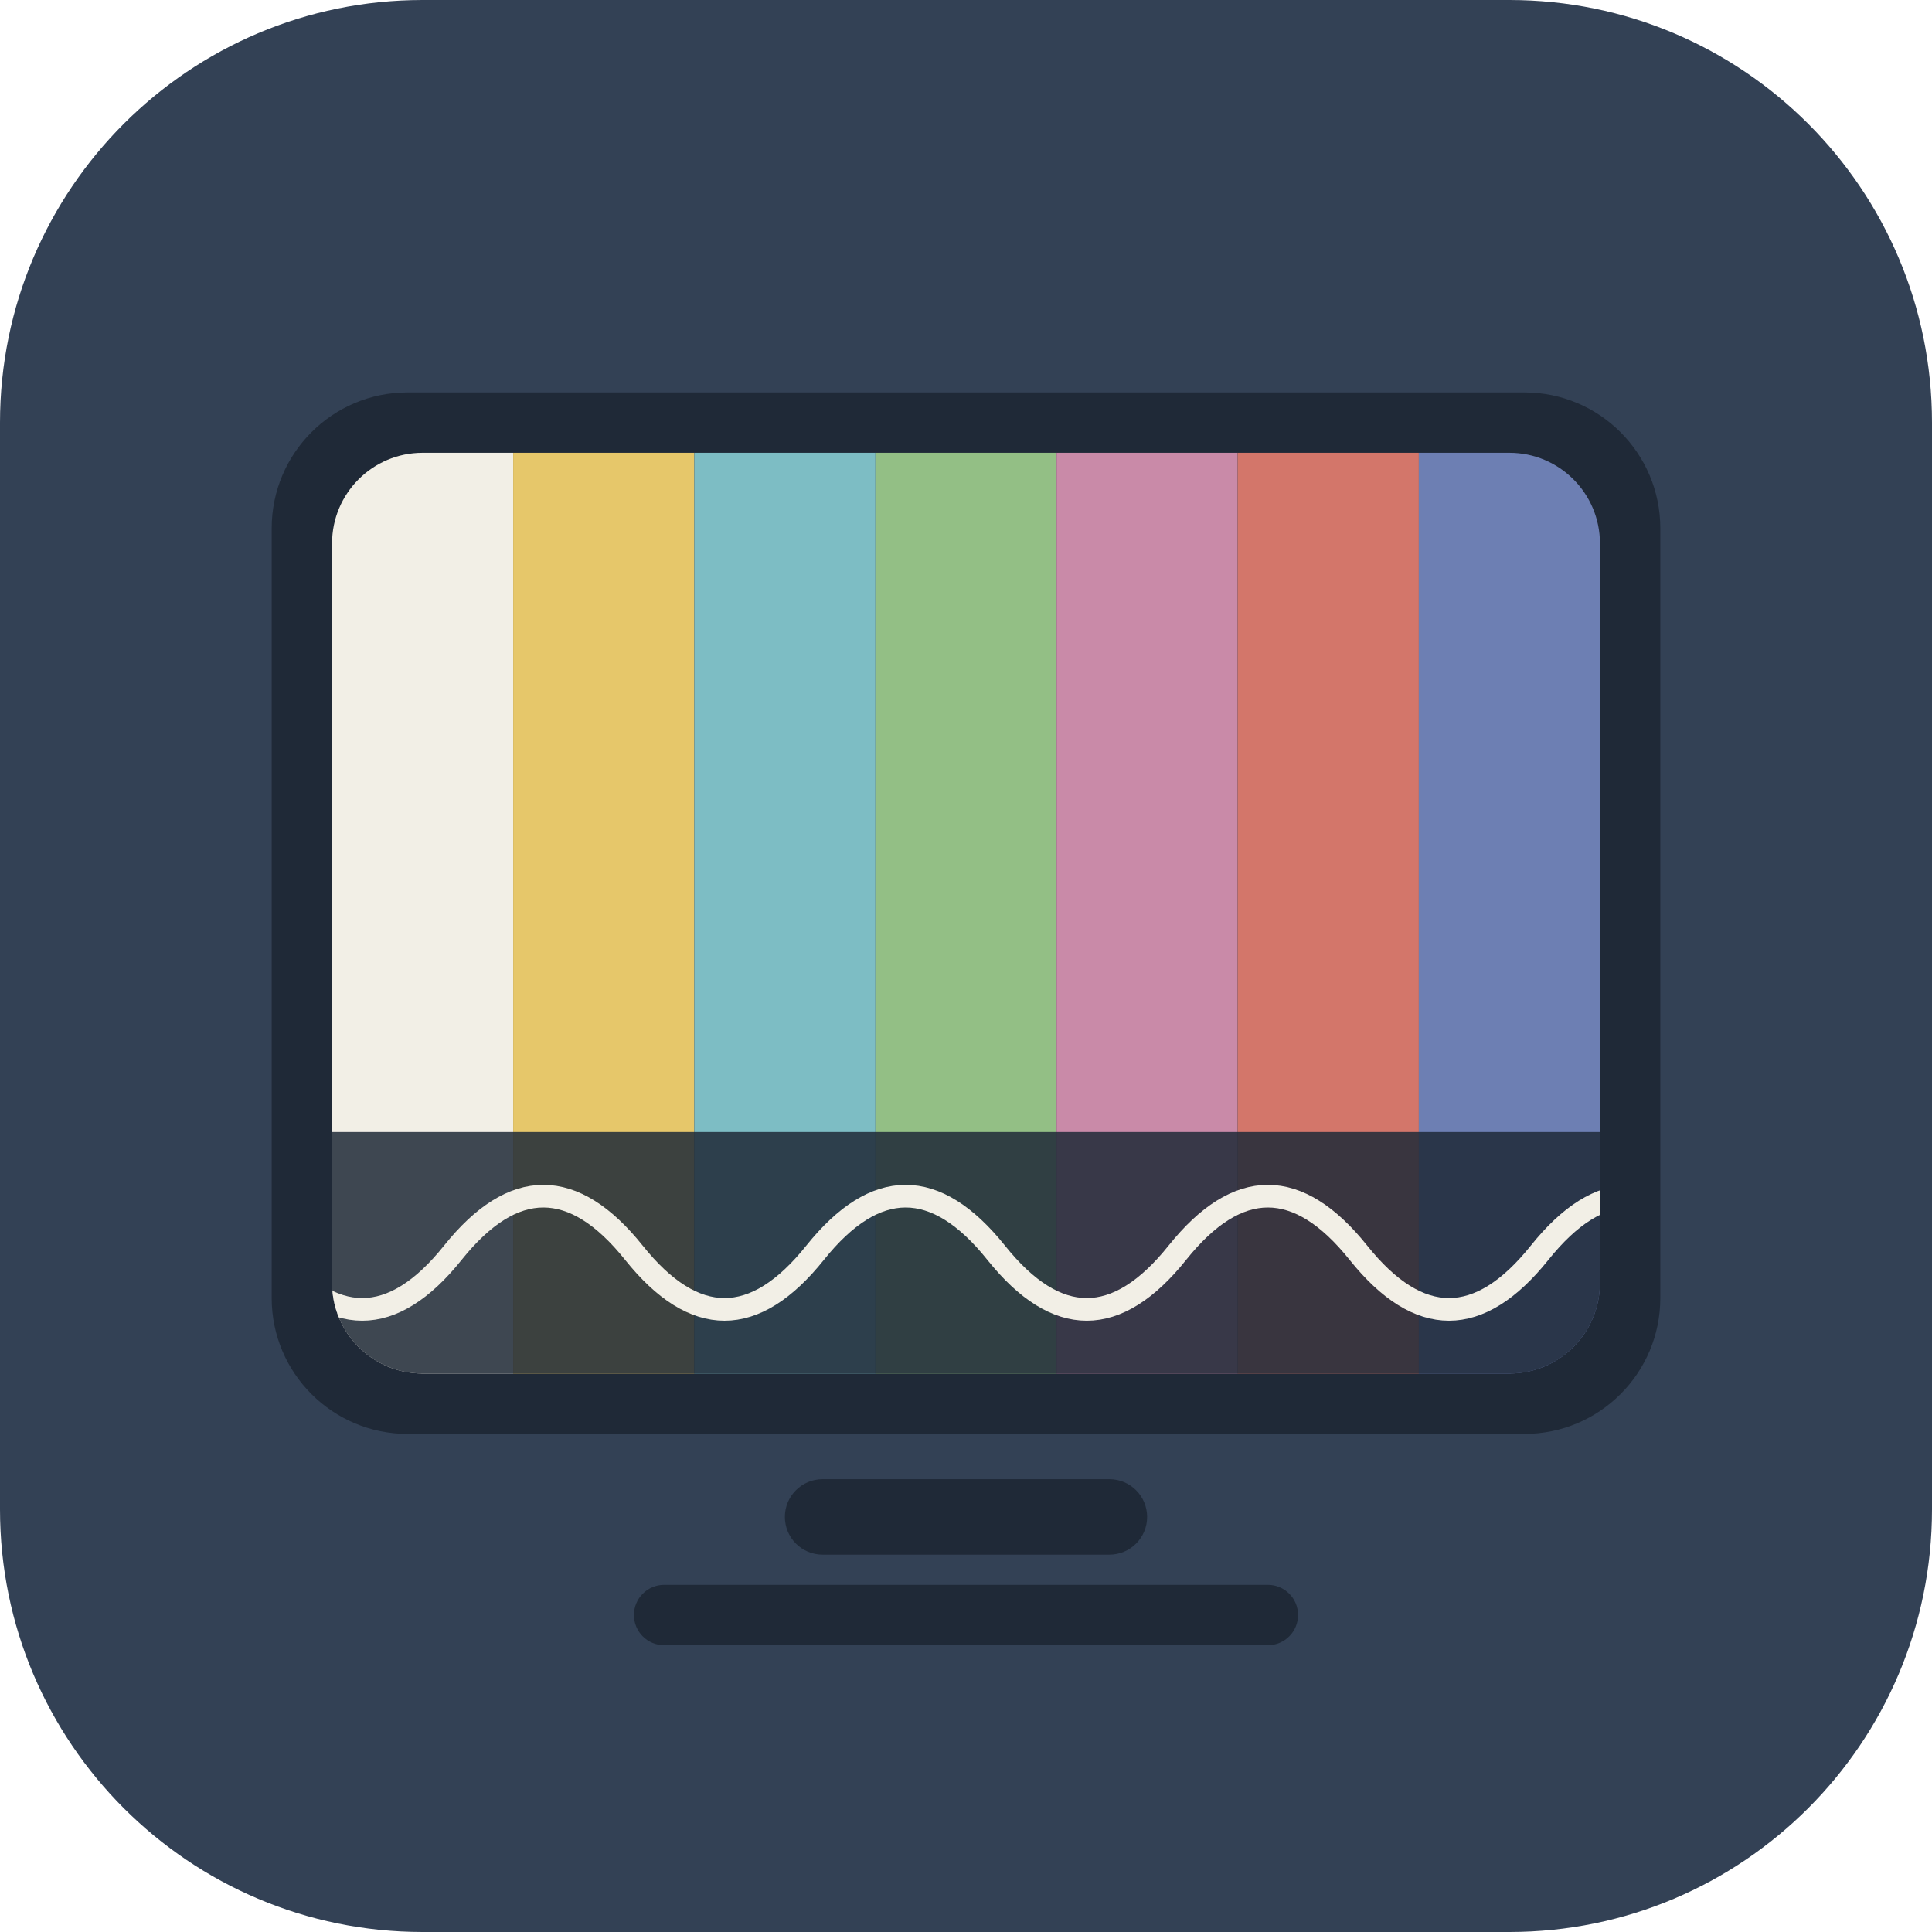
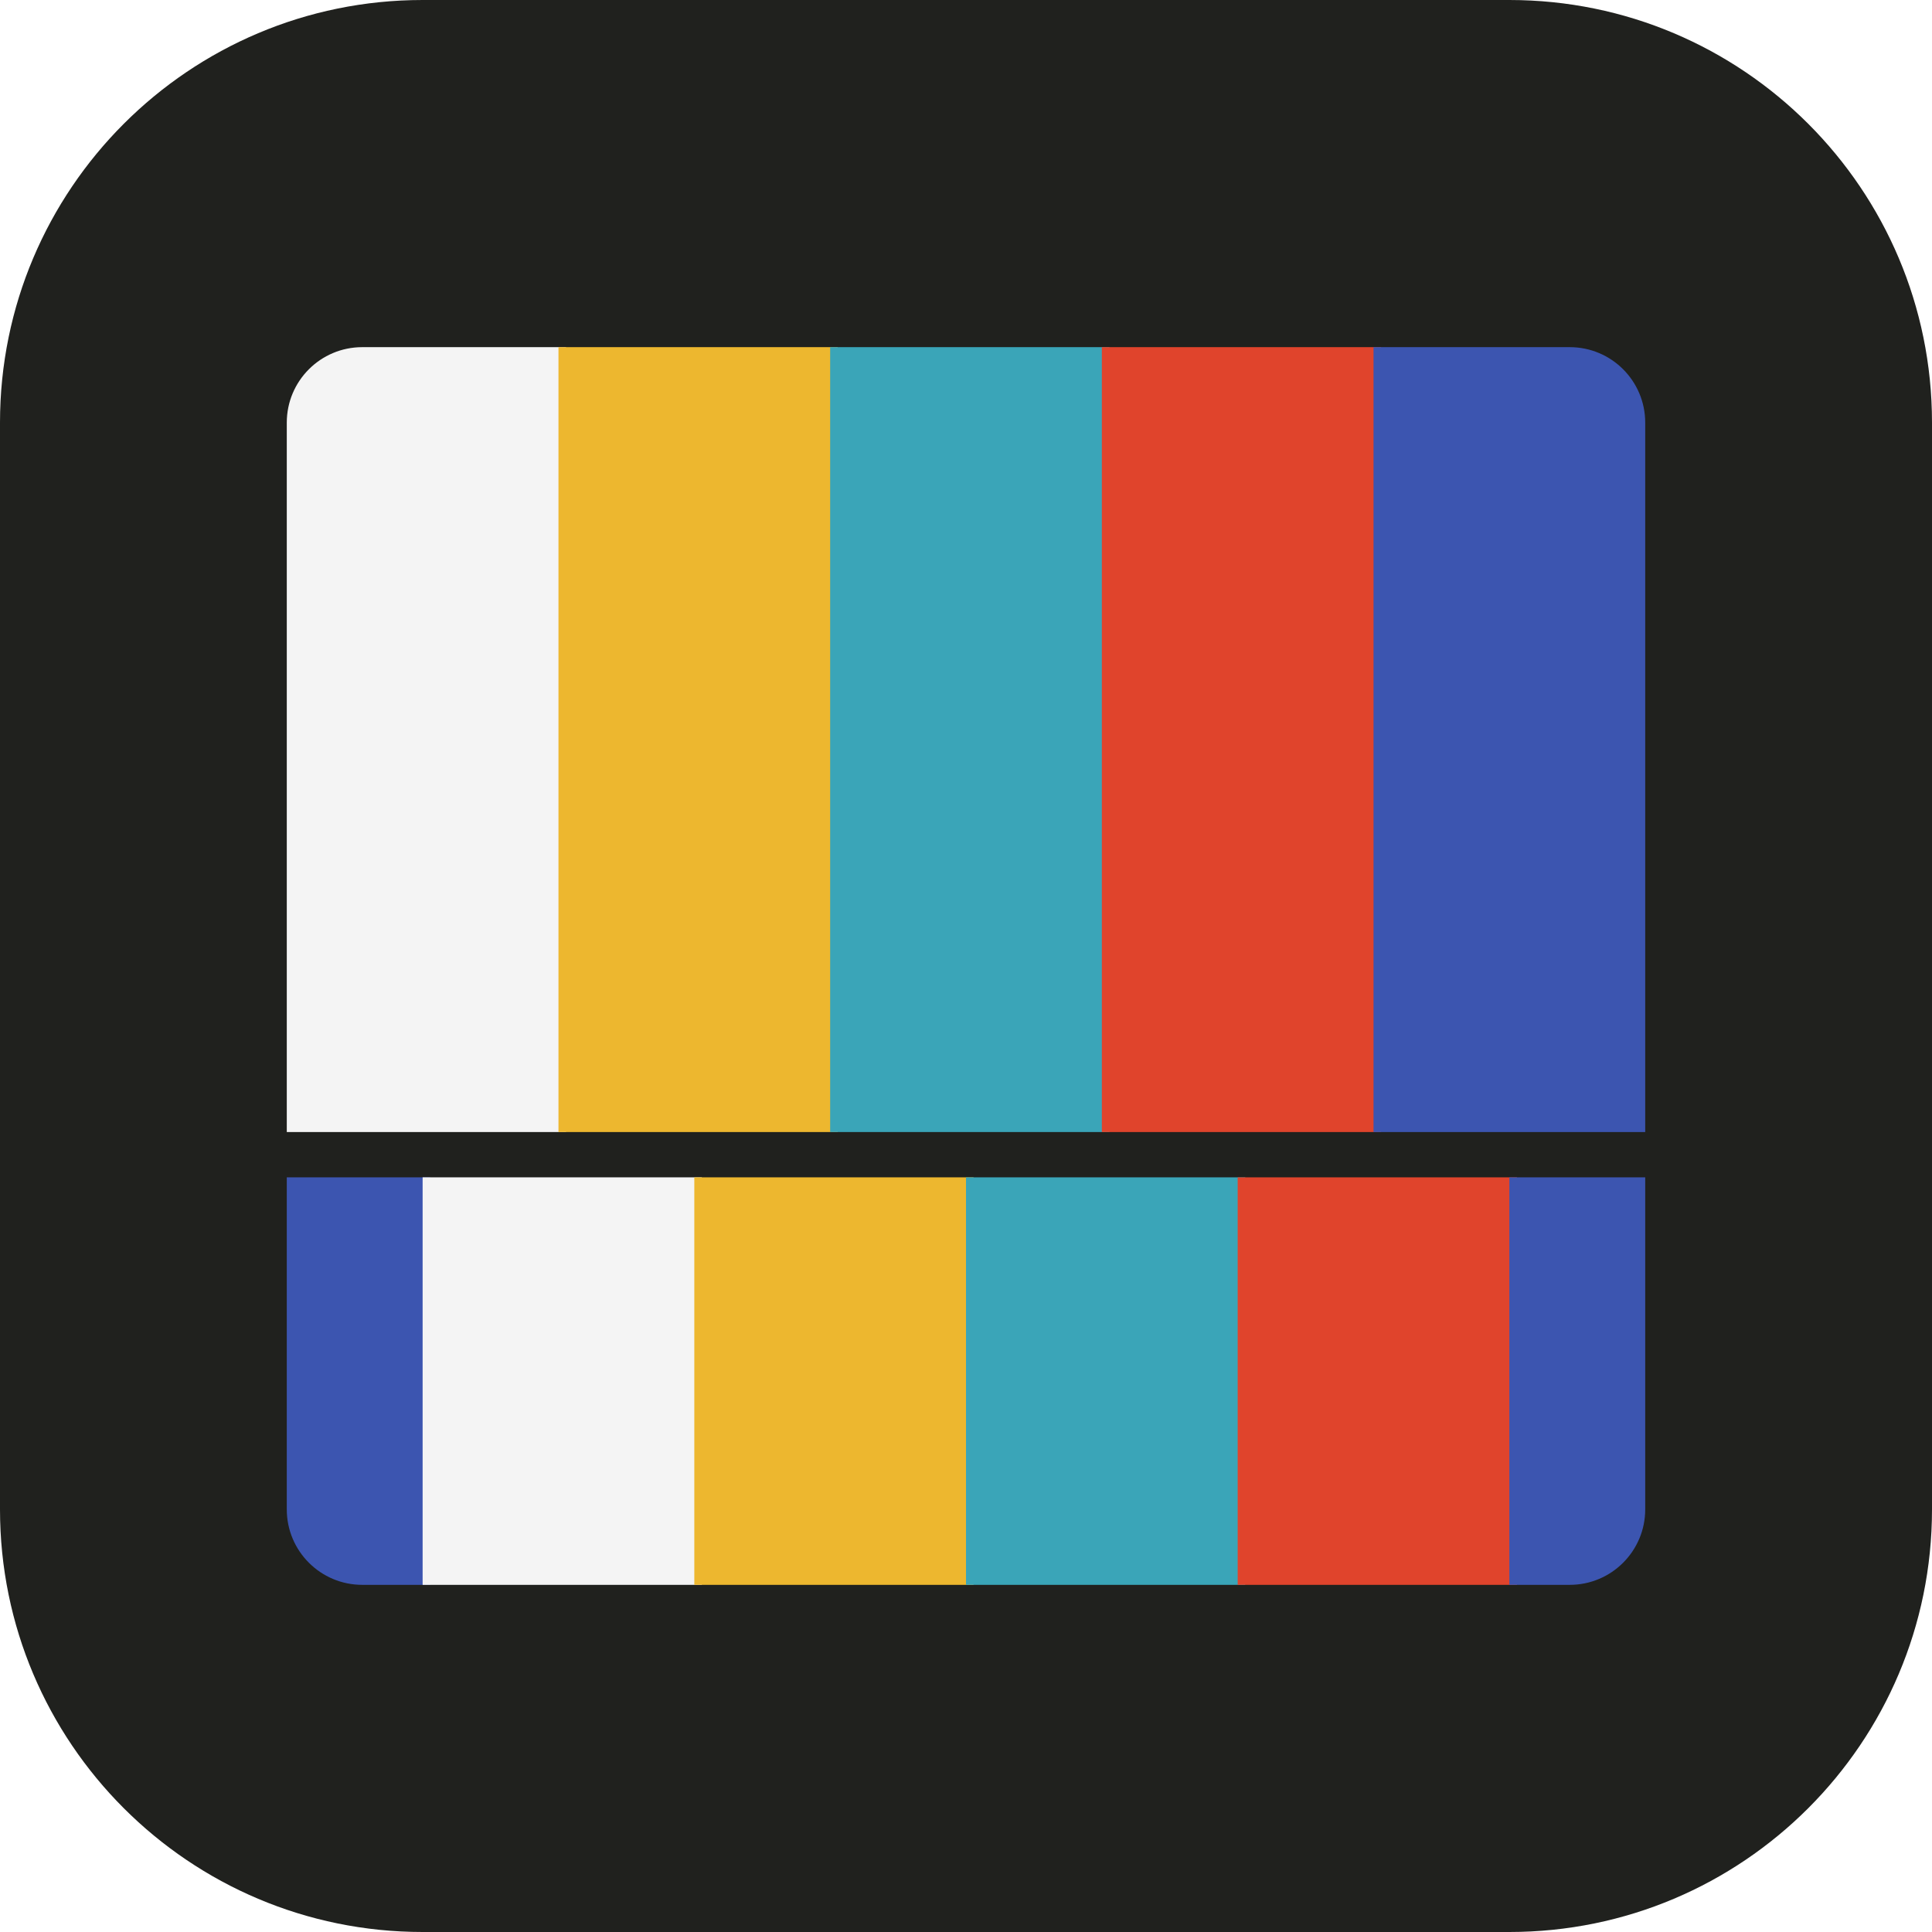
<svg xmlns="http://www.w3.org/2000/svg" viewBox="0 0 256 256" width="256" height="256">
-   <style>
-     .offair-wave { animation: offair-roll 3s linear infinite; }
-     @keyframes offair-roll { from { transform: translateX(0); } to { transform: translateX(-48px); } }
-     @media (prefers-reduced-motion: reduce) { .offair-wave { animation: none; } }
-   </style>
-   <rect width="256" height="256" rx="56" fill="#334155" />
-   <rect x="36" y="52" width="184" height="138" rx="18" fill="#1f2937" />
-   <clipPath id="screen">
-     <rect x="44" y="60" width="168" height="122" rx="12" />
+   <rect width="256" height="256" rx="56" fill="#20211E" />
+   <clipPath id="o-scr">
+     <rect x="38" y="46" width="180" height="164" rx="10" />
  </clipPath>
-   <g clip-path="url(#screen)">
-     <rect x="44" y="60" width="24" height="122" fill="#f2efe6" />
-     <rect x="68" y="60" width="24" height="122" fill="#e6c76a" />
-     <rect x="92" y="60" width="24" height="122" fill="#7dbdc4" />
-     <rect x="116" y="60" width="24" height="122" fill="#93bf85" />
-     <rect x="140" y="60" width="24" height="122" fill="#c98aa8" />
-     <rect x="164" y="60" width="24" height="122" fill="#d3766a" />
-     <rect x="188" y="60" width="24" height="122" fill="#6d7fb3" />
-     <rect x="44" y="150" width="168" height="32" fill="#1f2937" opacity="0.85" />
-     <g class="offair-wave">
-       <path d="M12 166c8-10 16-10 24 0s16 10 24 0 16-10 24 0 16 10 24 0 16-10 24 0 16 10 24 0 16-10 24 0 16 10 24 0 16-10 24 0 16 10 24 0 16-10 24 0 16 10 24 0" fill="none" stroke="#f2efe6" stroke-width="3" stroke-linecap="round" />
-     </g>
+   <g clip-path="url(#o-scr)">
+     <rect x="38" y="46" width="37" height="104" fill="#F4F4F4" />
+     <rect x="74" y="46" width="37" height="104" fill="#EDB72F" />
+     <rect x="110" y="46" width="37" height="104" fill="#3AA5B8" />
+     <rect x="146" y="46" width="37" height="104" fill="#E0442C" />
+     <rect x="182" y="46" width="36" height="104" fill="#3C55B0" />
+     <rect x="20" y="156" width="37" height="54" fill="#3C55B0" />
+     <rect x="56" y="156" width="37" height="54" fill="#F4F4F4" />
+     <rect x="92" y="156" width="37" height="54" fill="#EDB72F" />
+     <rect x="128" y="156" width="37" height="54" fill="#3AA5B8" />
+     <rect x="164" y="156" width="37" height="54" fill="#E0442C" />
+     <rect x="200" y="156" width="37" height="54" fill="#3C55B0" />
  </g>
-   <rect x="104" y="196" width="48" height="10" rx="5" fill="#1f2937" />
-   <rect x="84" y="210" width="88" height="8" rx="4" fill="#1f2937" />
</svg>
